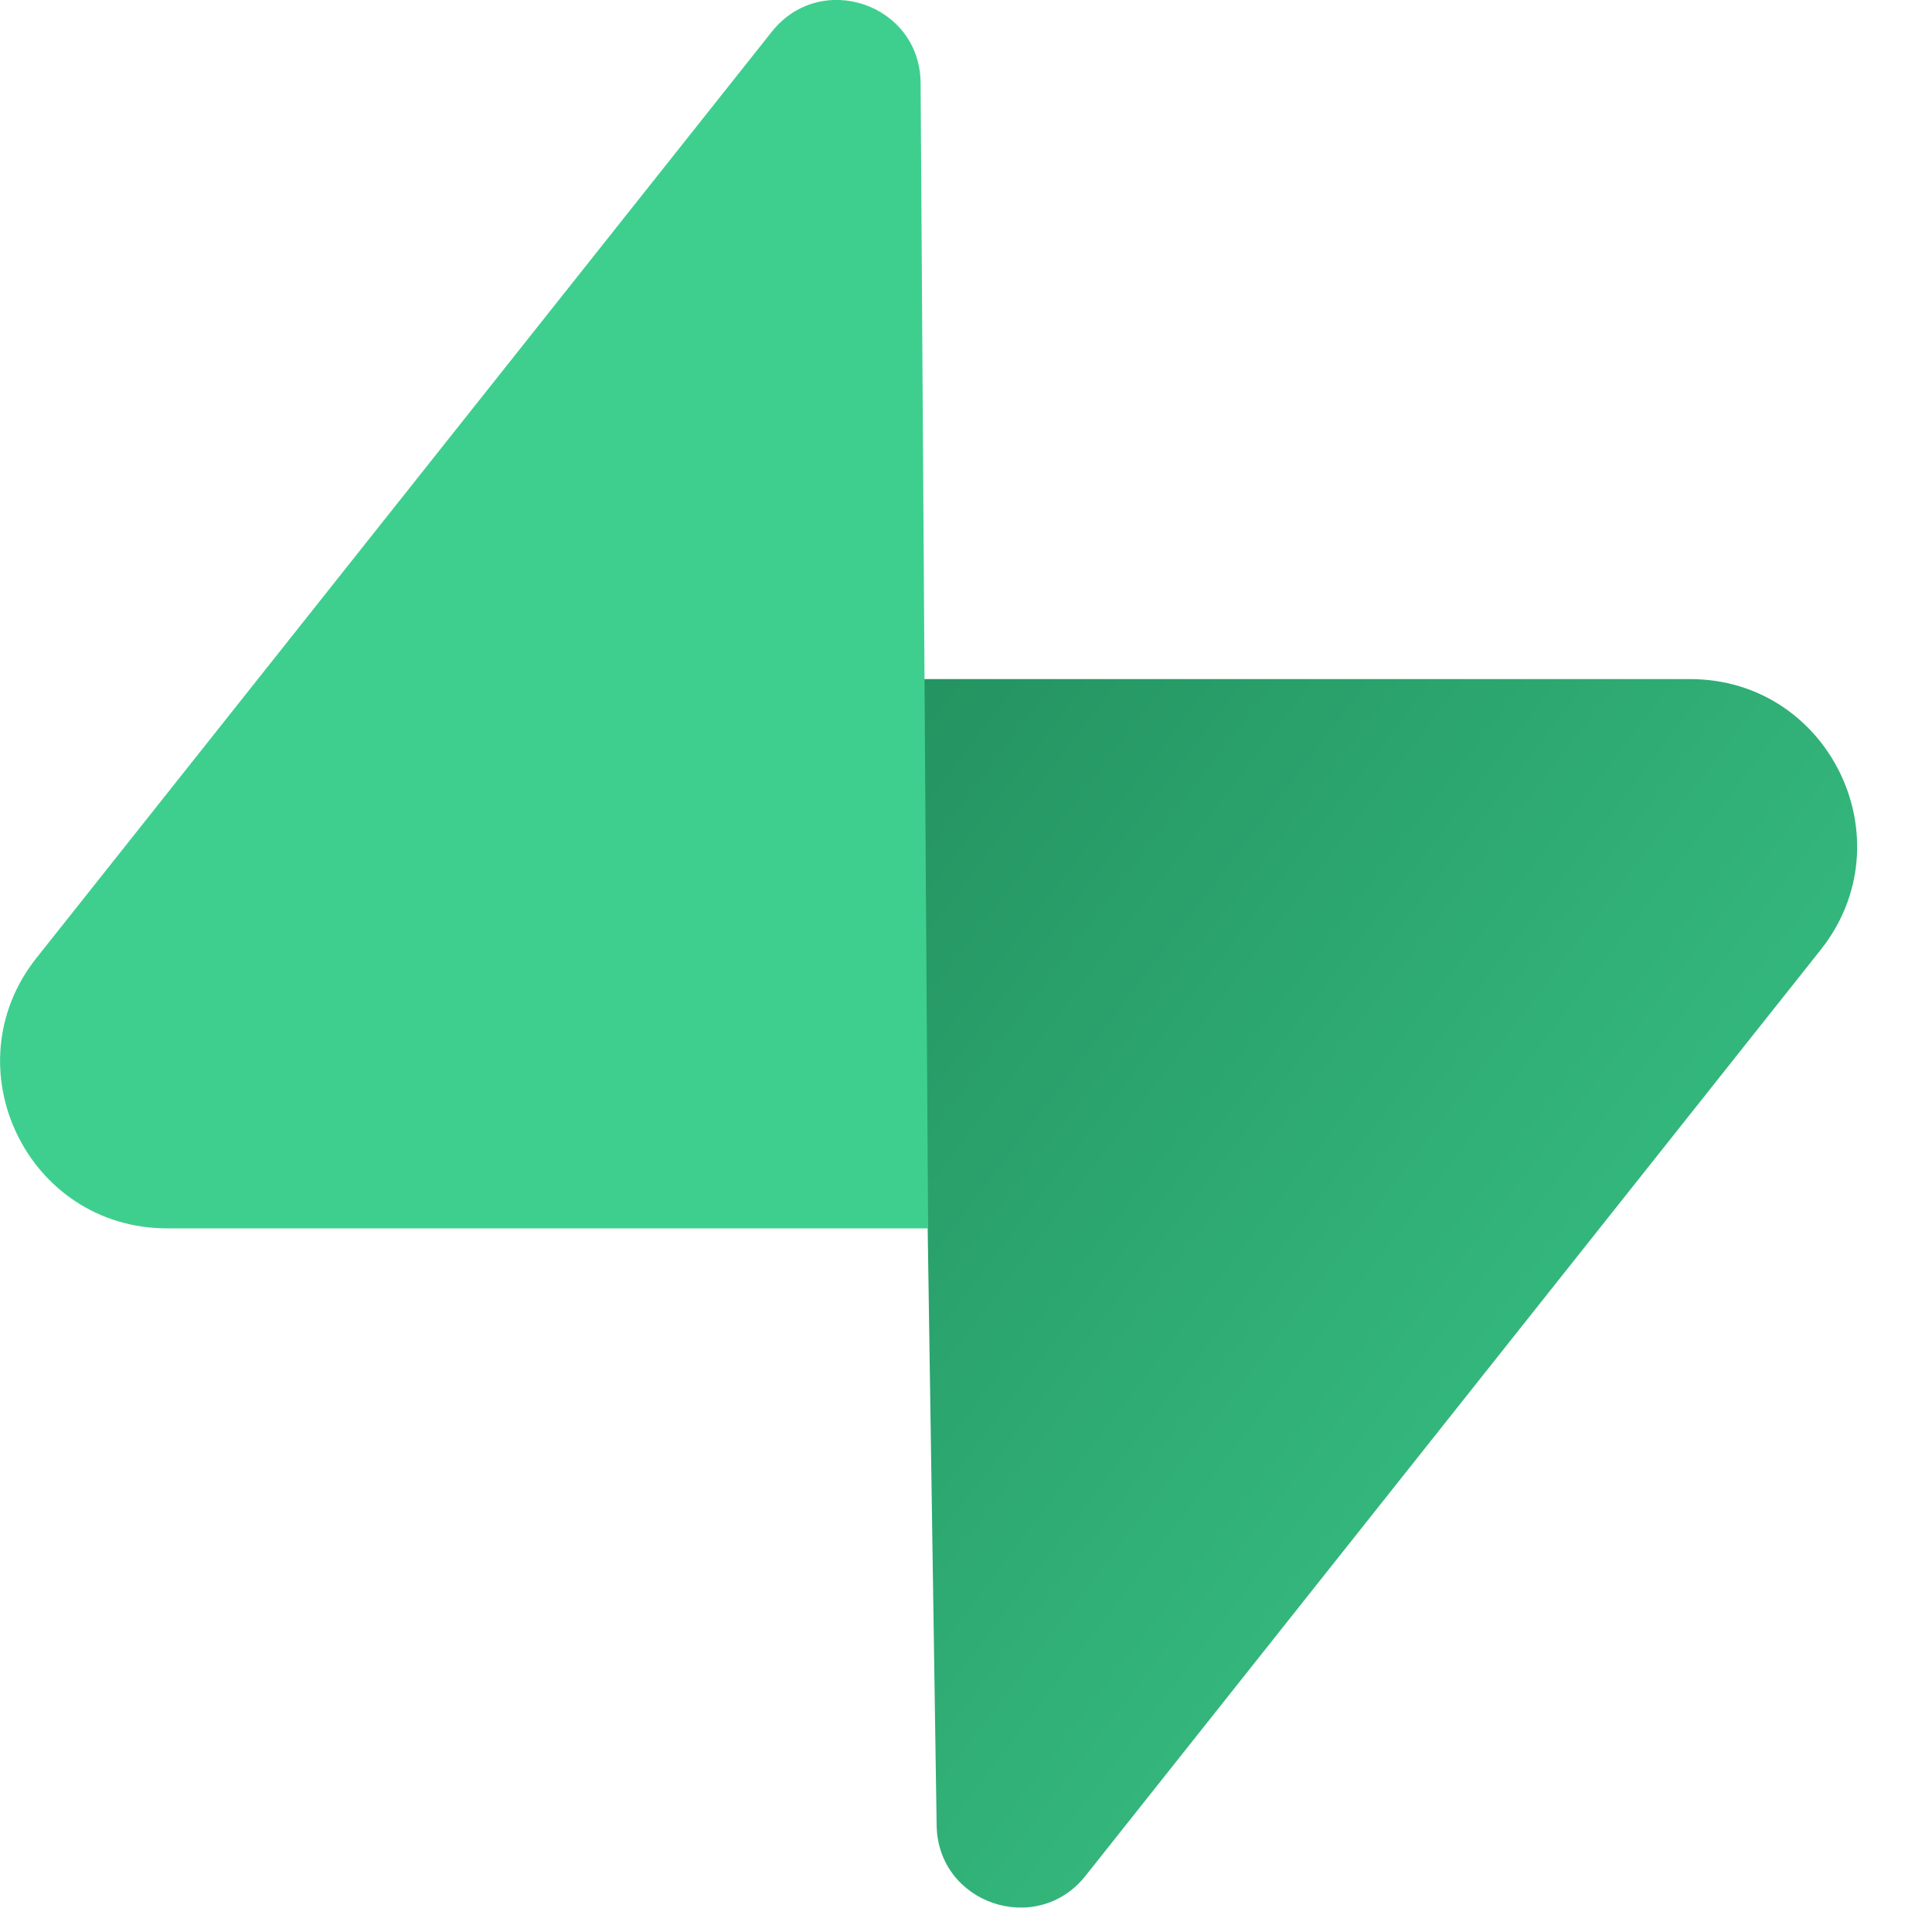
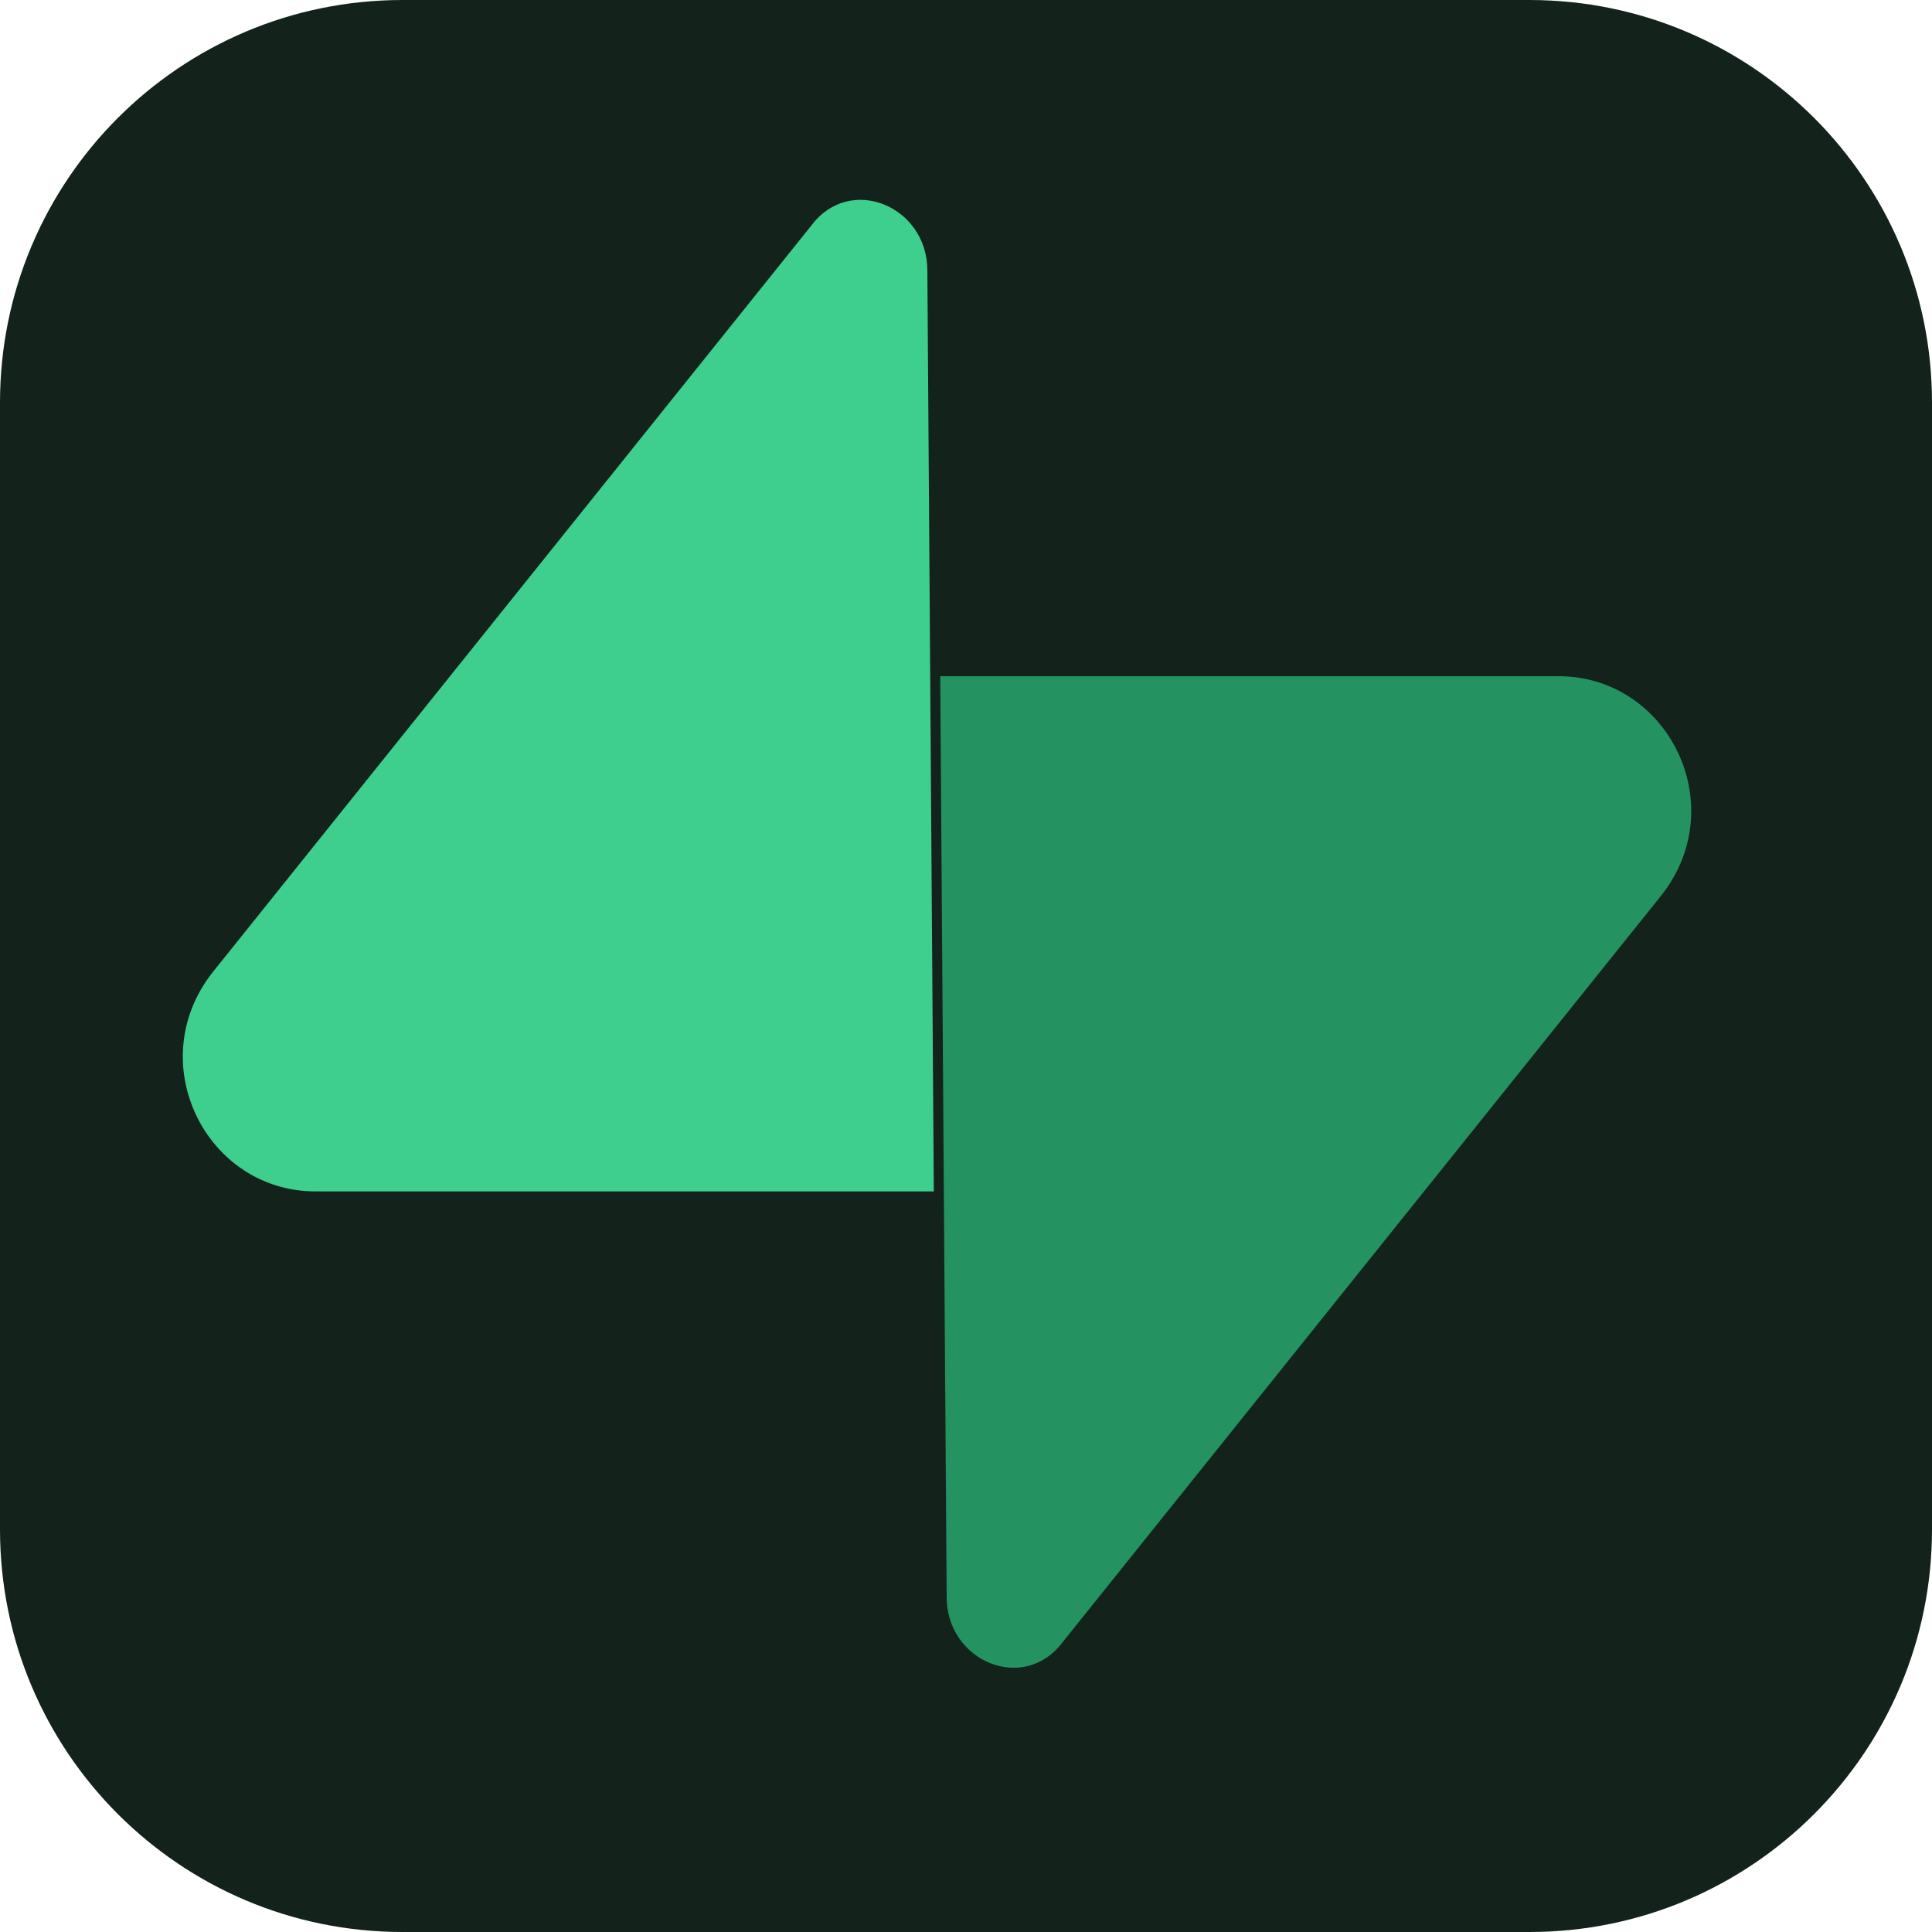
- <svg xmlns="http://www.w3.org/2000/svg" viewBox="0 0 100 100">
-   <defs>
-     <linearGradient id="supa-grad" x1="0%" y1="0%" x2="100%" y2="100%">
-       <stop offset="0%" stop-color="#249361" />
-       <stop offset="100%" stop-color="#3ECF8E" />
-     </linearGradient>
-   </defs>
-   <path d="M56.18 97.1c-2.53 3.17-7.64 1.43-7.7-2.62L47.59 35.15h39.89c7.22 0 11.25 8.35 6.76 14.01L56.18 97.1z" fill="url(#supa-grad)" />
-   <path d="M39.95 1.64c2.53-3.18 7.64-1.44 7.7 2.62l.39 59.32H8.65c-7.22 0-11.25-8.34-6.76-14L39.95 1.64z" fill="#3ECF8E" />
+ <svg xmlns="http://www.w3.org/2000/svg" viewBox="0 0 24 24">
+   <rect width="24" height="24" rx="5" fill="#13231B" />
+   <path d="M13.5 23c-.6.8-1.8.3-1.8-.7l-.1-14.3h9.6c1.7 0 2.7 2 1.6 3.4L13.5 23z" fill="#249361" transform="scale(0.8) translate(3, 2.5)" />
+   <path d="M9.6 1c.6-.8 1.8-.3 1.8.7l.1 14.3H1.9c-1.7 0-2.7-2-1.6-3.4L9.6 1z" fill="#3ECF8E" transform="scale(0.8) translate(3, 2.5)" />
</svg>
